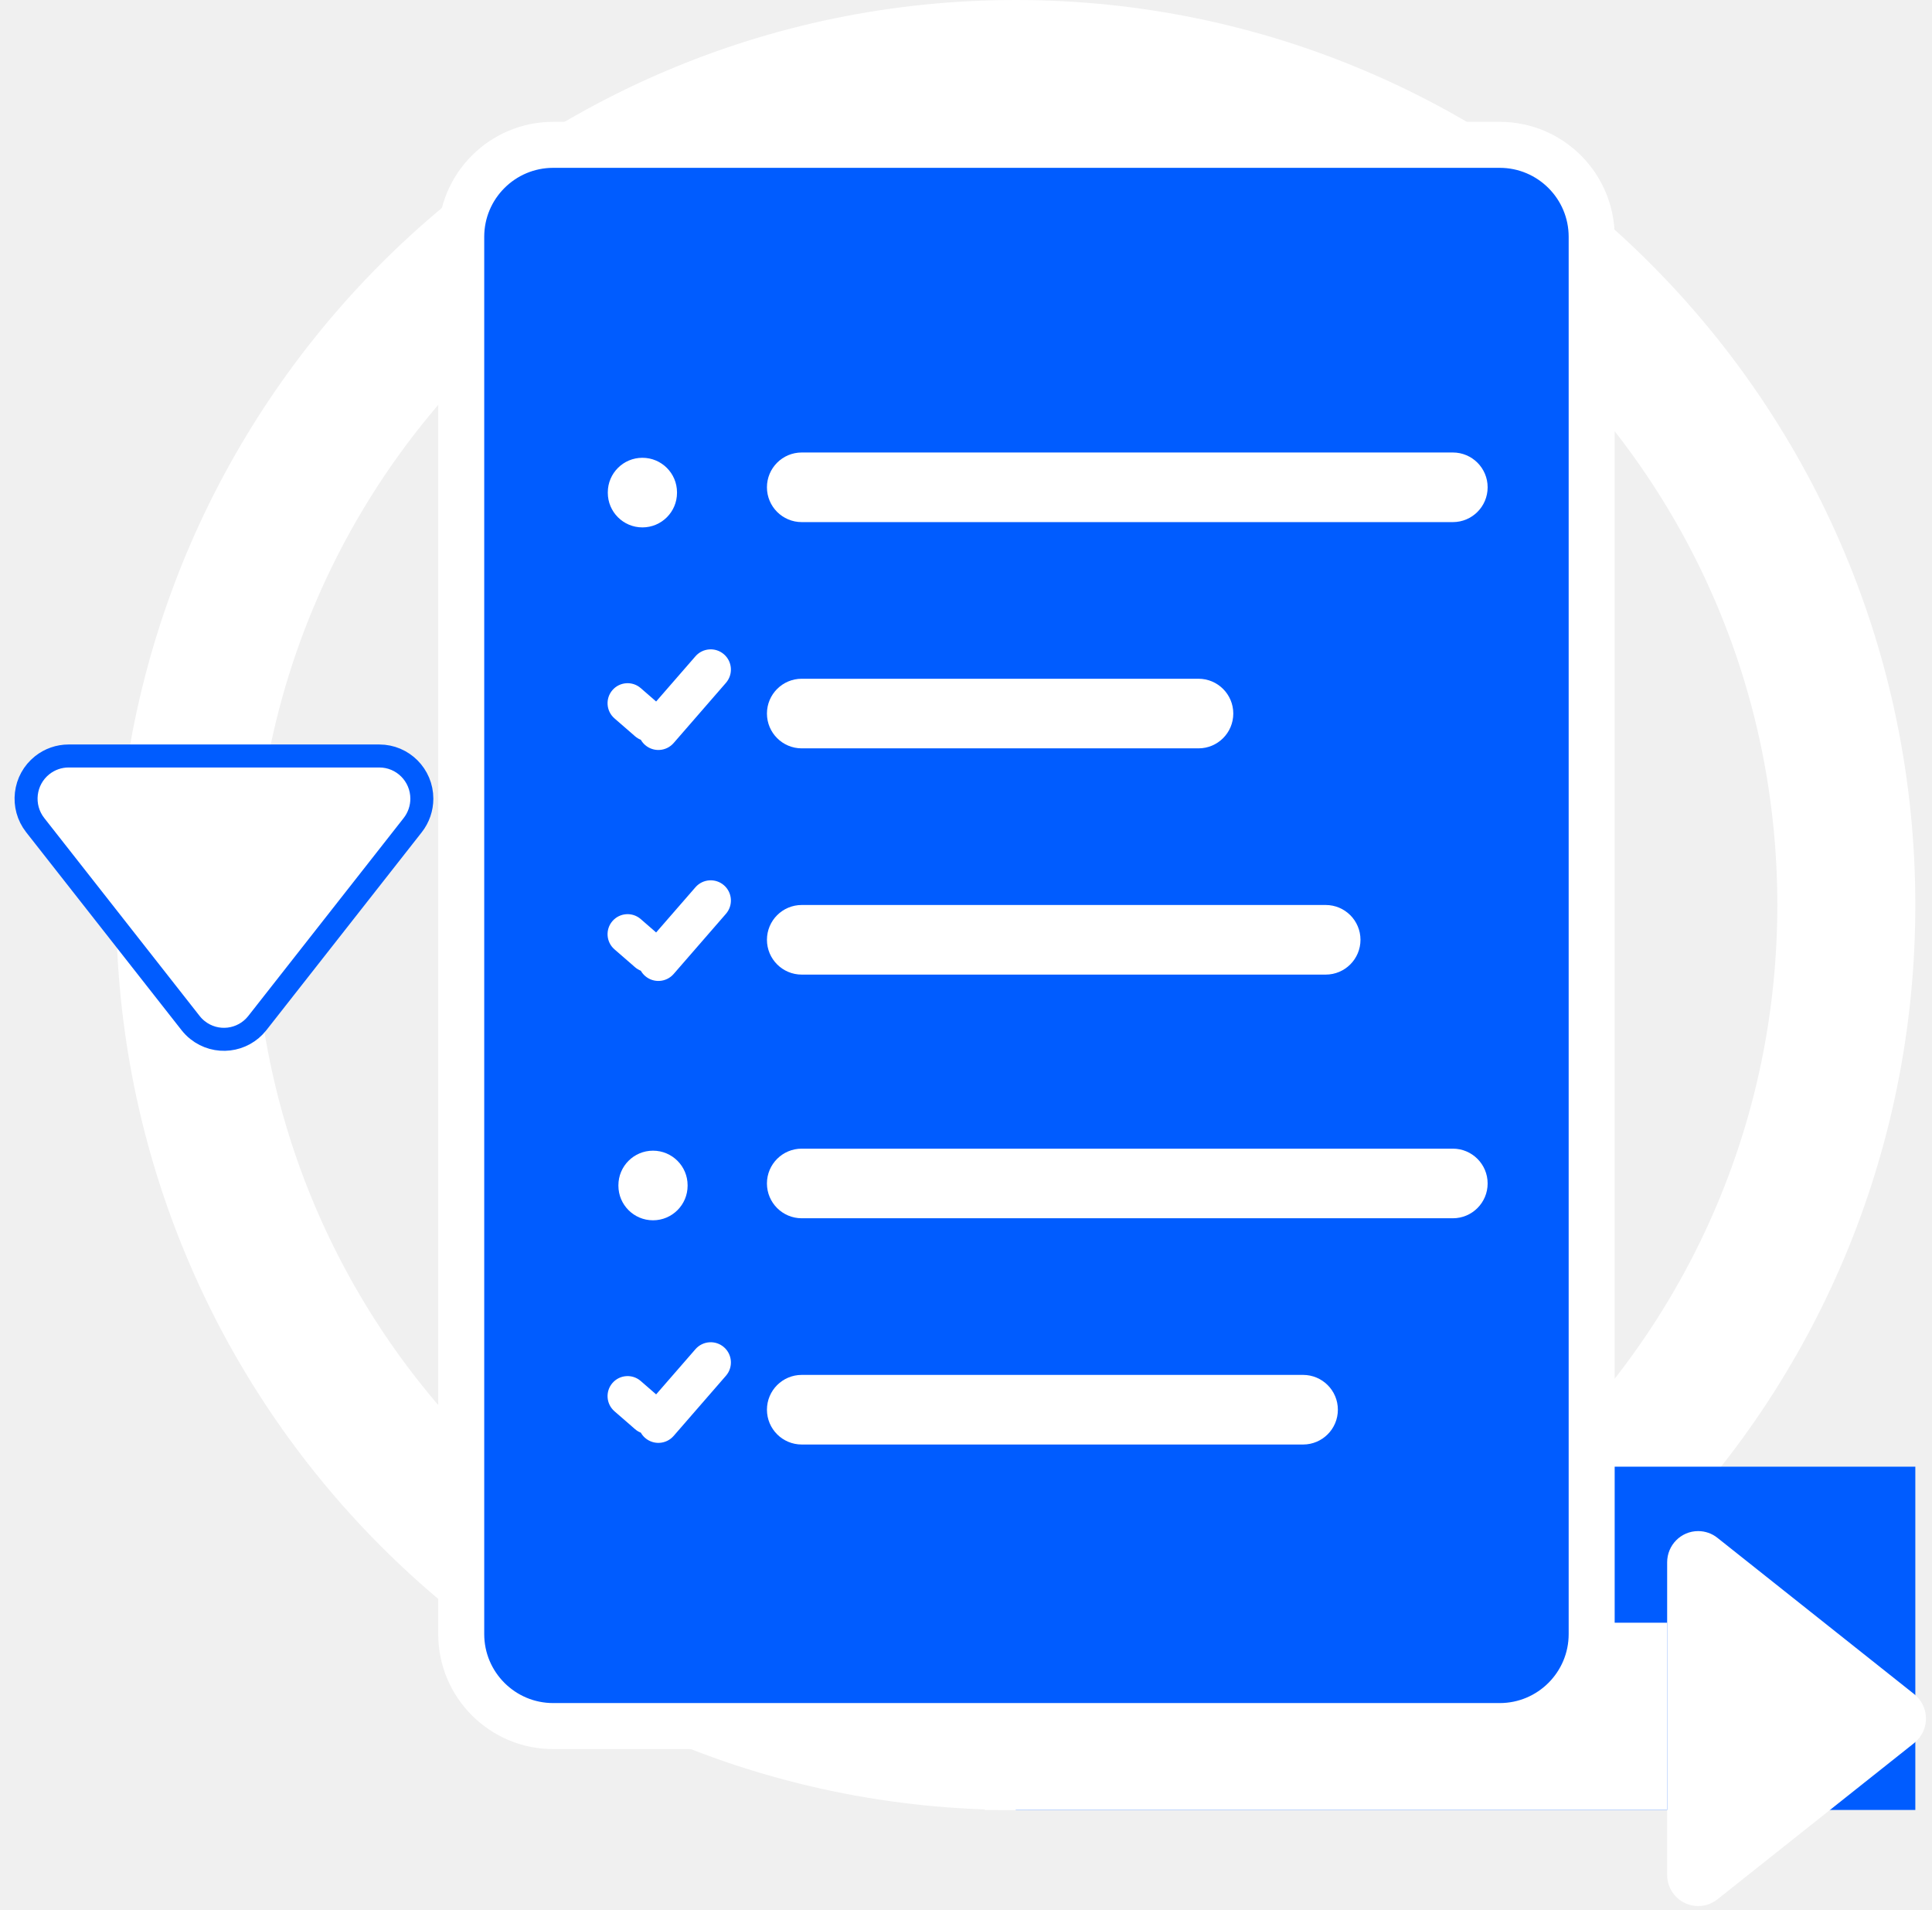
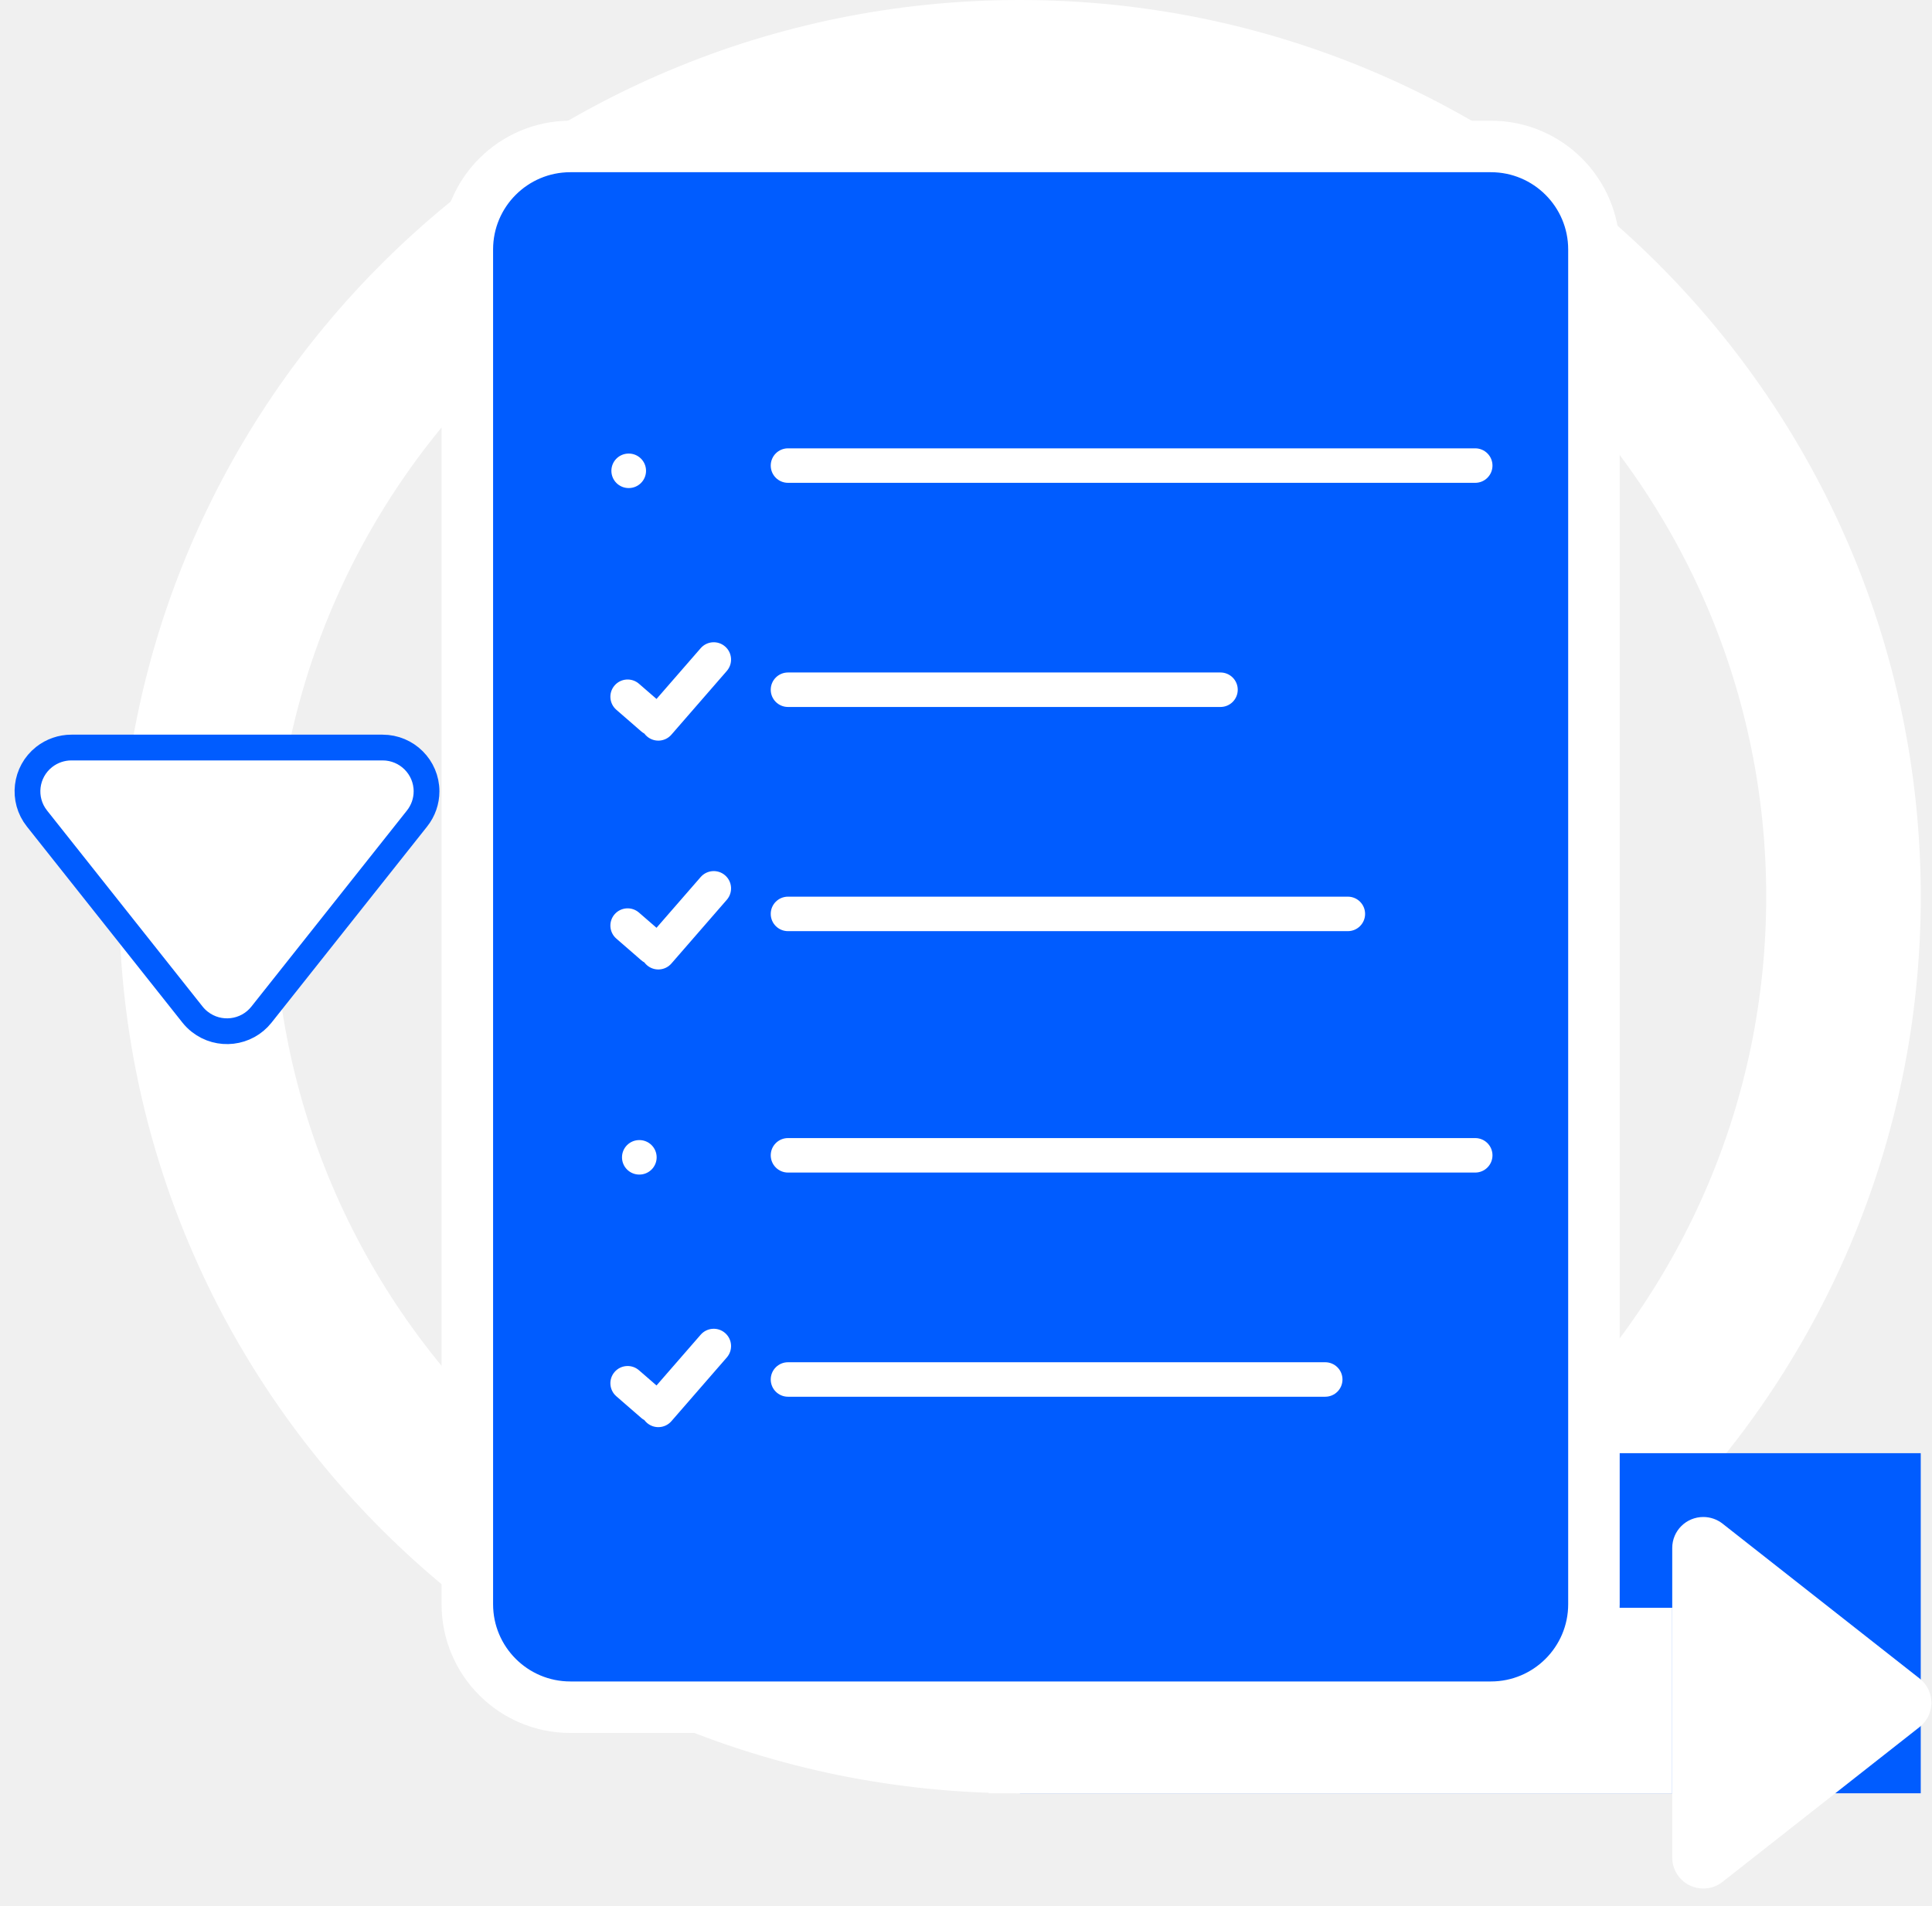
- <svg xmlns="http://www.w3.org/2000/svg" width="84px" height="83px" viewBox="0 0 84 83" version="1.1">
+ <svg xmlns="http://www.w3.org/2000/svg" width="75px" height="74px" viewBox="0 0 75 74" version="1.1">
  <g id="Page-1" stroke="none" stroke-width="1" fill="none" fill-rule="evenodd">
-     <g id="Main-Page---Artifact" transform="translate(-663, -777)">
-       <g id="Sprint-Backlog" transform="translate(664, 777)">
+     <g id="Main-Page---Artifact" transform="translate(-656, -735)">
+       <g id="Sprint-Backlog" transform="translate(657, 735)">
        <g id="UI-/-Icons-/-sprint_backlog">
          <g id="Group-8">
            <g id="UI-/-Icons-/-Agile">
              <g id="Agile-Icon">
                <g id="Group-7" fill-rule="nonzero">
-                   <ellipse id="Oval" stroke="#FFFFFF" stroke-width="6" cx="43.161" cy="39.338" rx="36.114" ry="36.338" />
-                   <polygon id="Rectangle" fill="#005CFF" points="43.161 63.755 82.275 63.755 82.275 78.677 43.161 78.677" />
-                   <path d="M71.985,81.499 C71.985,81.692 72.049,81.879 72.168,82.03 C72.459,82.4 72.991,82.463 73.358,82.172 L81.913,75.378 C81.965,75.337 82.012,75.289 82.053,75.237 C82.345,74.865 82.282,74.325 81.913,74.032 L73.358,67.238 C73.209,67.119 73.024,67.055 72.833,67.055 C72.365,67.055 71.985,67.438 71.985,67.911 L71.985,81.499 Z" id="Path-2" stroke="#FFFFFF" fill="#FFFFFF" />
-                   <path d="M1.982,32.862 L15.492,32.862 C16.514,32.862 17.341,33.693 17.341,34.718 C17.341,35.135 17.201,35.54 16.944,35.868 L10.189,44.471 C9.556,45.277 8.392,45.415 7.591,44.778 C7.477,44.688 7.375,44.585 7.286,44.471 L0.531,35.868 C-0.101,35.063 0.035,33.897 0.836,33.262 C1.162,33.003 1.566,32.862 1.982,32.862 Z" id="Path-2-Copy-2" stroke="#005CFF" fill="#FFFFFF" />
-                   <polygon id="Rectangle" fill="#FFFFFF" points="41.812 70.538 71.485 70.538 71.485 78.677 41.812 78.677" />
+                   <ellipse id="Oval" stroke="#FFFFFF" stroke-width="6" cx="38.591" cy="34.817" rx="31.973" ry="31.817" />
+                   <polygon id="Rectangle" fill="#005CFF" points="38.591 56.427 73.563 56.427 73.563 69.633 38.591 69.633" />
+                   <path d="M64.416,72.131 C64.416,72.288 64.469,72.441 64.567,72.564 C64.809,72.869 65.254,72.921 65.56,72.68 L73.209,66.667 C73.252,66.633 73.291,66.594 73.325,66.551 C73.566,66.248 73.514,65.809 73.209,65.569 L65.56,59.556 C65.435,59.458 65.281,59.405 65.122,59.405 C64.731,59.405 64.416,59.719 64.416,60.105 L64.416,72.131 Z" id="Path-2" stroke="#FFFFFF" fill="#FFFFFF" />
+                   <path d="M1.773,29.027 L13.852,29.027 C14.794,29.027 15.558,29.788 15.558,30.728 C15.558,31.11 15.428,31.482 15.19,31.782 L9.15,39.397 C8.567,40.133 7.495,40.258 6.756,39.677 C6.651,39.595 6.557,39.501 6.474,39.397 L0.434,31.782 C-0.151,31.045 -0.024,29.974 0.716,29.392 C1.017,29.156 1.389,29.027 1.773,29.027 Z" id="Path-2-Copy-2" stroke="#005CFF" fill="#FFFFFF" />
+                   <polygon id="Rectangle" fill="#FFFFFF" points="37.385 62.43 63.916 62.43 63.916 69.633 37.385 69.633" />
                </g>
-                 <rect id="Rectangle" fill-rule="nonzero" x="1.504" y="3.026" width="83.496" height="83.974" />
+                 <rect id="Rectangle" fill-rule="nonzero" x="1.345" y="2.678" width="74.655" height="74.322" />
              </g>
            </g>
-             <g id="Group" transform="translate(18.0531, 5.295652)" fill-rule="nonzero">
-               <rect id="Rectangle" stroke="#FFFFFF" stroke-width="2" fill="#005CFF" x="1" y="1" width="49.15" height="68.735" rx="4" />
-               <g id="Group-4" transform="translate(6.912222, 13.84679)" fill="#FFFFFF">
-                 <g id="Group-4-Copy-4" transform="translate(0, 37.57717)">
-                   <rect id="Rectangle" x="7.38" y="3.046" width="24.823" height="3.026" rx="1.513" />
-                   <path d="M4.013,0.624 C4.499,0.624 4.892,1.018 4.892,1.504 L4.892,4.97 C4.892,5.455 4.499,5.849 4.013,5.849 C3.911,5.849 3.813,5.831 3.722,5.799 C3.633,5.832 3.536,5.849 3.435,5.849 L2.246,5.849 C1.765,5.849 1.375,5.459 1.375,4.978 C1.375,4.497 1.765,4.107 2.246,4.107 L3.133,4.107 L3.134,1.504 C3.134,1.018 3.527,0.624 4.013,0.624 Z" id="Combined-Shape" transform="translate(3.133663, 3.23655) rotate(41) translate(-3.133663, -3.23655) " />
+             <g id="Group" transform="translate(16.14159, 4.686957)" fill-rule="nonzero">
+               <rect id="Rectangle" stroke="#FFFFFF" stroke-width="2" fill="#005CFF" x="1" y="1" width="43.735" height="60.604" rx="4" />
+               <g id="Group-4" transform="translate(6.18034, 12.2552)" fill="#FFFFFF">
+                 <g id="Group-4-Copy-4" transform="translate(0, 33.25795)">
+                   <rect id="Rectangle" x="6.598" y="2.696" width="22.195" height="1.339" rx="0.67" />
+                   <path d="M3.502,0.478 C3.874,0.478 4.175,0.779 4.175,1.151 L4.175,4.43 C4.175,4.801 3.874,5.102 3.502,5.102 C3.451,5.102 3.402,5.097 3.354,5.086 C3.308,5.097 3.259,5.102 3.208,5.102 L1.927,5.102 C1.557,5.102 1.257,4.803 1.257,4.433 C1.257,4.063 1.557,3.763 1.927,3.763 L2.829,3.762 L2.83,1.151 C2.83,0.779 3.131,0.478 3.502,0.478 Z" id="Combined-Shape" transform="translate(2.716121, 2.790331) rotate(41) translate(-2.716121, -2.790331) " />
                </g>
-                 <g id="Group-4-Copy-9" transform="translate(0.92163, 30.11933)">
-                   <rect id="Rectangle" x="6.458" y="0.669" width="31.335" height="3.026" rx="1.513" />
-                   <rect id="Rectangle" x="0" y="0.757" width="3.009" height="3.026" rx="1.504" />
+                 <g id="Group-4-Copy-9" transform="translate(0.824045, 26.65733)">
+                   <rect id="Rectangle" x="5.774" y="0.592" width="28.018" height="1.339" rx="0.67" />
+                   <rect id="Rectangle" x="0" y="0.67" width="1.345" height="1.339" rx="0.67" />
                </g>
-                 <g id="Group-4-Copy" transform="translate(0, 17.49762)">
-                   <rect id="Rectangle" x="7.38" y="2.699" width="25.806" height="3.026" rx="1.513" />
-                   <path d="M4.013,0.624 C4.499,0.624 4.892,1.018 4.892,1.504 L4.892,4.97 C4.892,5.455 4.499,5.849 4.013,5.849 C3.911,5.849 3.813,5.831 3.722,5.799 C3.633,5.832 3.536,5.849 3.435,5.849 L2.246,5.849 C1.765,5.849 1.375,5.459 1.375,4.978 C1.375,4.497 1.765,4.107 2.246,4.107 L3.133,4.107 L3.134,1.504 C3.134,1.018 3.527,0.624 4.013,0.624 Z" id="Combined-Shape" transform="translate(3.133663, 3.23655) rotate(41) translate(-3.133663, -3.23655) " />
+                 <g id="Group-4-Copy" transform="translate(0, 15.4864)">
+                   <rect id="Rectangle" x="6.598" y="2.389" width="23.073" height="1.339" rx="0.67" />
+                   <path d="M3.502,0.478 C3.874,0.478 4.175,0.779 4.175,1.151 L4.175,4.43 C4.175,4.801 3.874,5.102 3.502,5.102 C3.451,5.102 3.402,5.097 3.354,5.086 C3.308,5.097 3.259,5.102 3.208,5.102 L1.927,5.102 C1.557,5.102 1.257,4.803 1.257,4.433 C1.257,4.063 1.557,3.763 1.927,3.763 L2.829,3.762 L2.83,1.151 C2.83,0.779 3.131,0.478 3.502,0.478 Z" id="Combined-Shape" transform="translate(2.716121, 2.790331) rotate(41) translate(-2.716121, -2.790331) " />
                </g>
-                 <g id="Group-4-Copy-6" transform="translate(0, 7.45784)">
-                   <rect id="Rectangle" x="7.38" y="2.904" width="20.276" height="3.026" rx="1.513" />
-                   <path d="M4.013,0.624 C4.499,0.624 4.892,1.018 4.892,1.504 L4.892,4.97 C4.892,5.455 4.499,5.849 4.013,5.849 C3.911,5.849 3.813,5.831 3.722,5.799 C3.633,5.832 3.536,5.849 3.435,5.849 L2.246,5.849 C1.765,5.849 1.375,5.459 1.375,4.978 C1.375,4.497 1.765,4.107 2.246,4.107 L3.133,4.107 L3.134,1.504 C3.134,1.018 3.527,0.624 4.013,0.624 Z" id="Combined-Shape" transform="translate(3.133663, 3.23655) rotate(41) translate(-3.133663, -3.23655) " />
+                 <g id="Group-4-Copy-6" transform="translate(0, 6.600617)">
+                   <rect id="Rectangle" x="6.598" y="2.57" width="18.129" height="1.339" rx="0.67" />
+                   <path d="M3.502,0.478 C3.874,0.478 4.175,0.779 4.175,1.151 L4.175,4.43 C4.175,4.801 3.874,5.102 3.502,5.102 C3.451,5.102 3.402,5.097 3.354,5.086 C3.308,5.097 3.259,5.102 3.208,5.102 L1.927,5.102 C1.557,5.102 1.257,4.803 1.257,4.433 C1.257,4.063 1.557,3.763 1.927,3.763 L2.829,3.762 L2.83,1.151 C2.83,0.779 3.131,0.478 3.502,0.478 Z" id="Combined-Shape" transform="translate(2.716121, 2.790331) rotate(41) translate(-2.716121, -2.790331) " />
                </g>
-                 <g id="Group-4-Copy-8" transform="translate(0.460815, 0)">
-                   <rect id="Rectangle" x="6.919" y="0.527" width="31.335" height="3.026" rx="1.513" />
-                   <rect id="Rectangle" x="-2.27373675e-13" y="0.757" width="3.009" height="3.026" rx="1.504" />
+                 <g id="Group-4-Copy-8" transform="translate(0.412023, 0)">
+                   <rect id="Rectangle" x="6.186" y="0.467" width="28.018" height="1.339" rx="0.67" />
+                   <rect id="Rectangle" x="-2.27373675e-13" y="0.67" width="1.345" height="1.339" rx="0.67" />
                </g>
              </g>
            </g>
          </g>
        </g>
      </g>
    </g>
  </g>
</svg>
